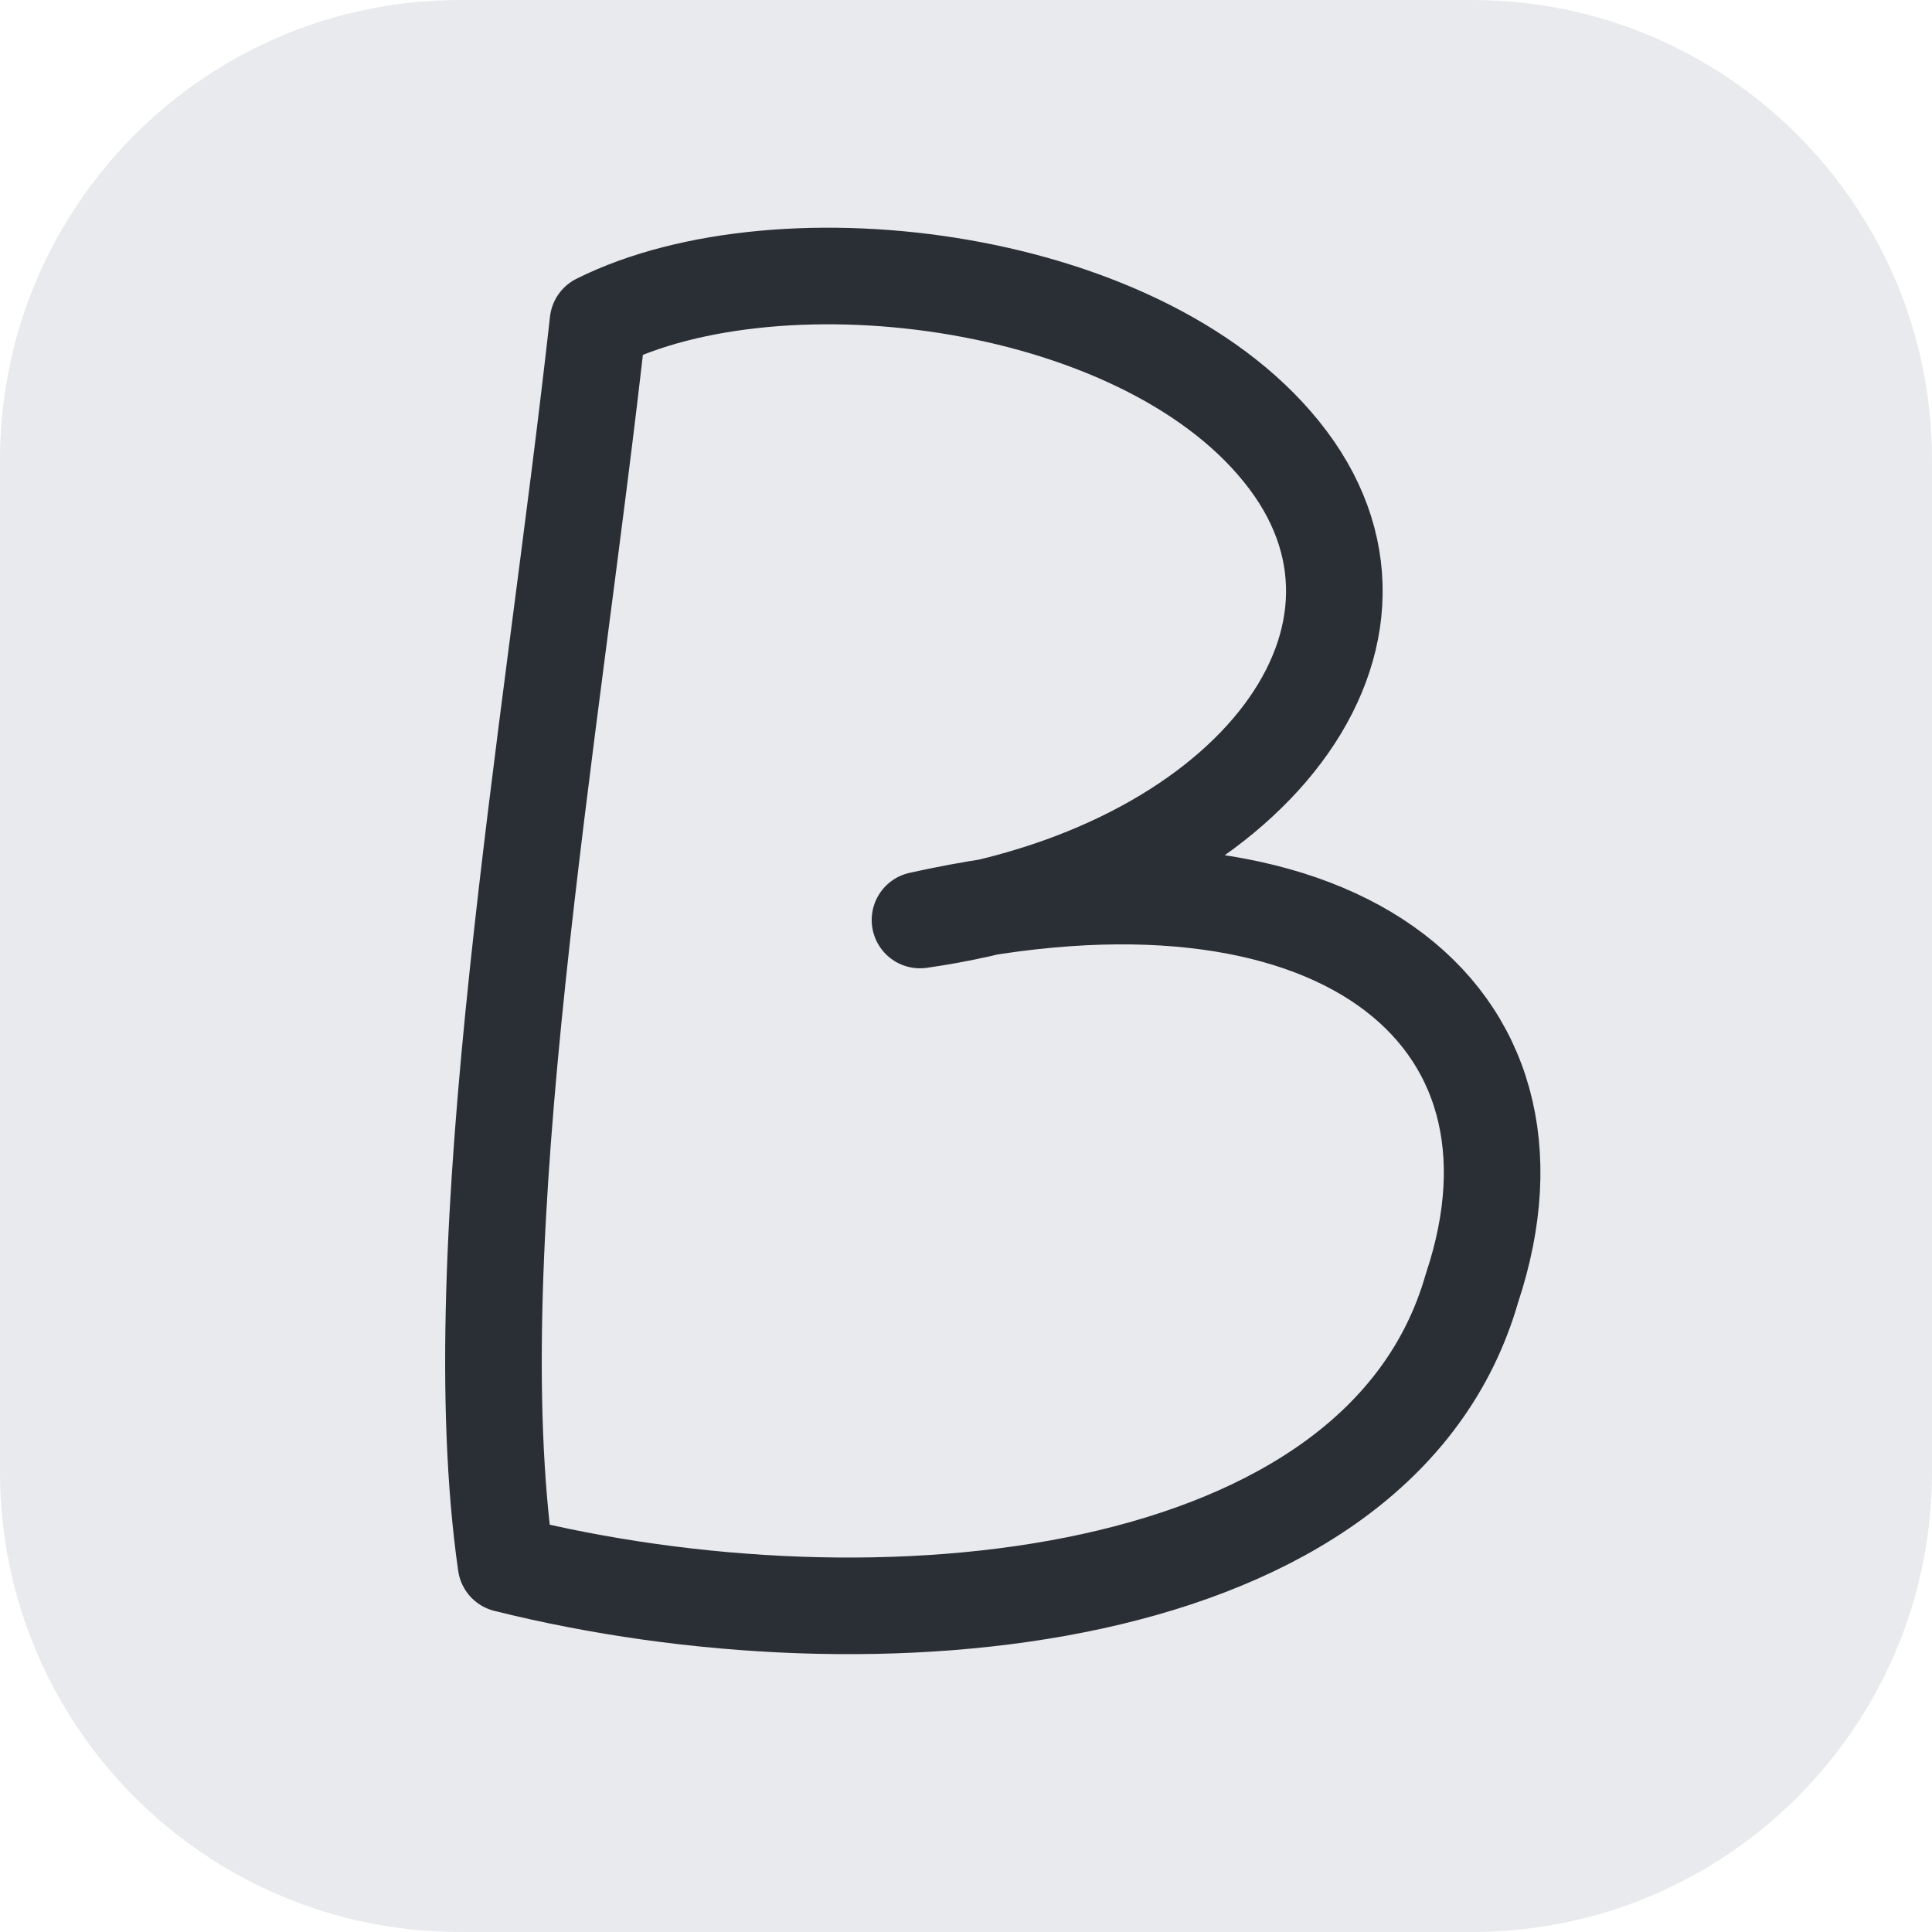
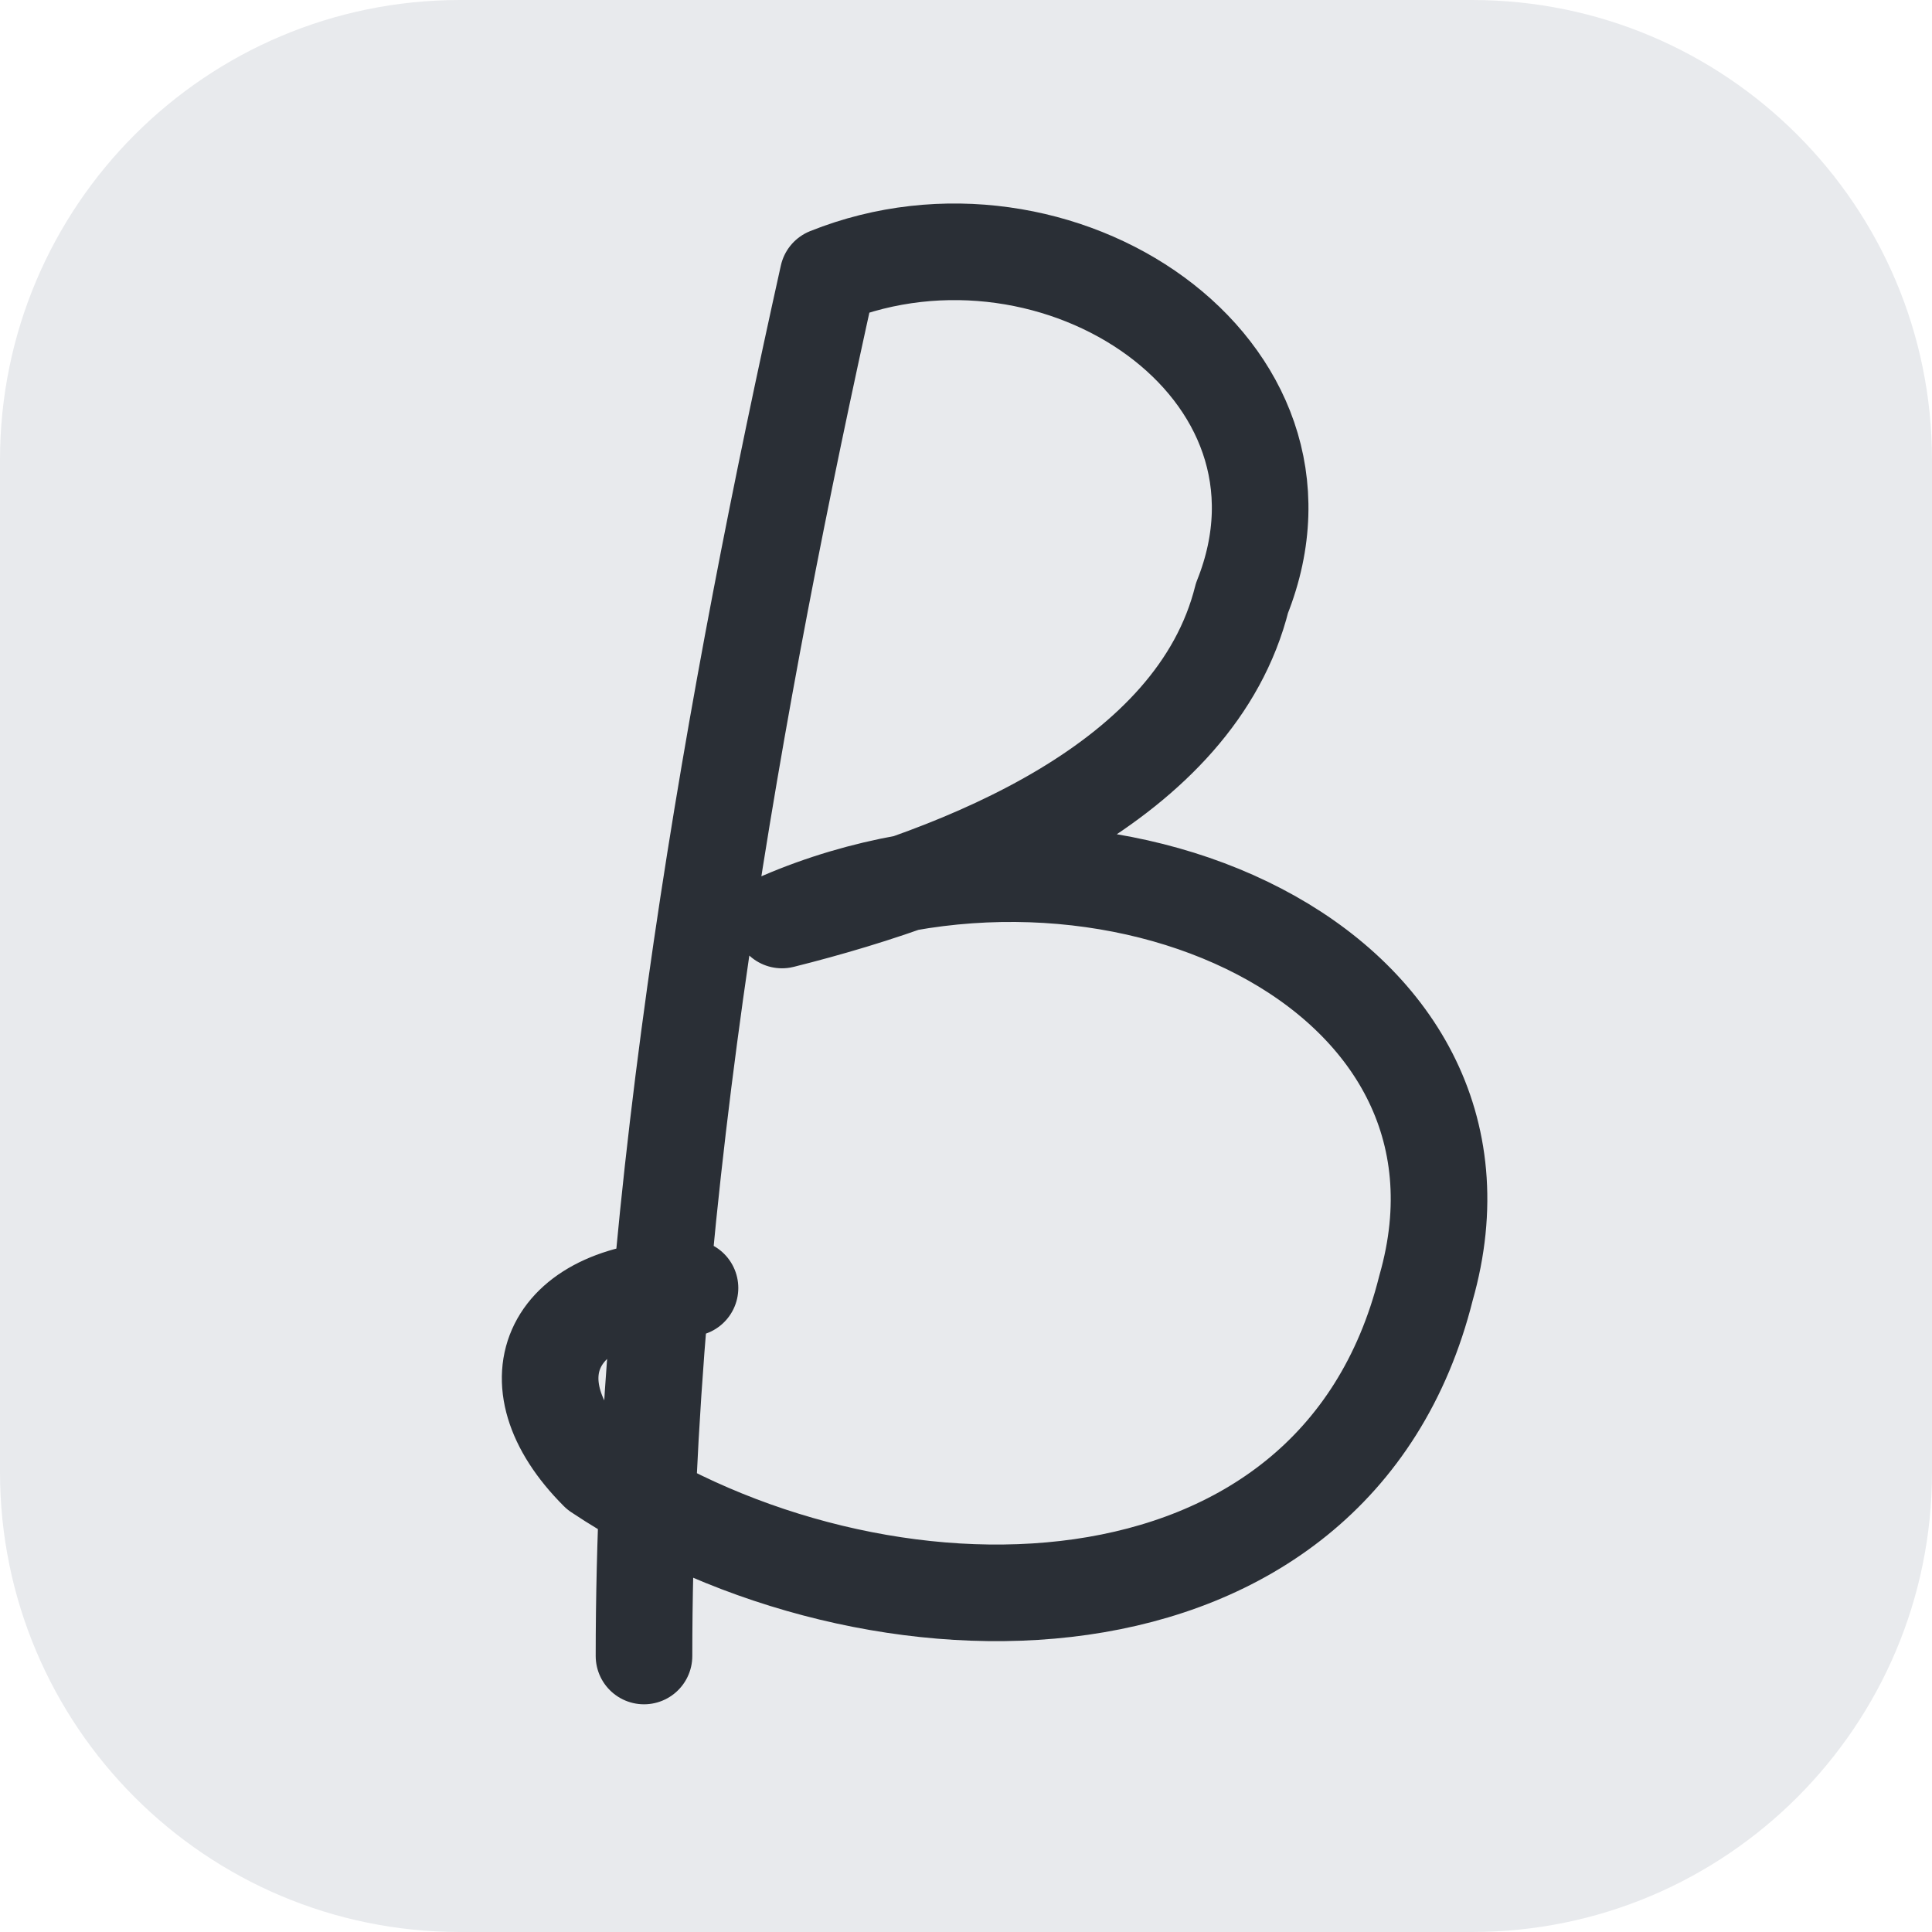
<svg xmlns="http://www.w3.org/2000/svg" viewBox="0 0 42 42">
  <rect width="42" height="42" rx="10" fill="#e8eaed" />
-   <path d="M11 34 C10 27 12 16 13 7 C17 5 25 6 28 10 C31 14 27 19 20 20 C29 18 34 22 32 28 C30 35 19 36 11 34 Z" fill="none" stroke="#2a2f36" stroke-width="2.1" stroke-linecap="round" stroke-linejoin="round" />
+   <path d="M14 36 C14 26 16 15 18 6 C23 4 29 8 27 13 C26 17 21 19 17 20 C24 17 33 21 31 28 C29 36 19 36 13 32 C11 30 12 28 15 28" fill="none" stroke="#2a2f36" stroke-width="2.1" stroke-linecap="round" stroke-linejoin="round" />
</svg>
